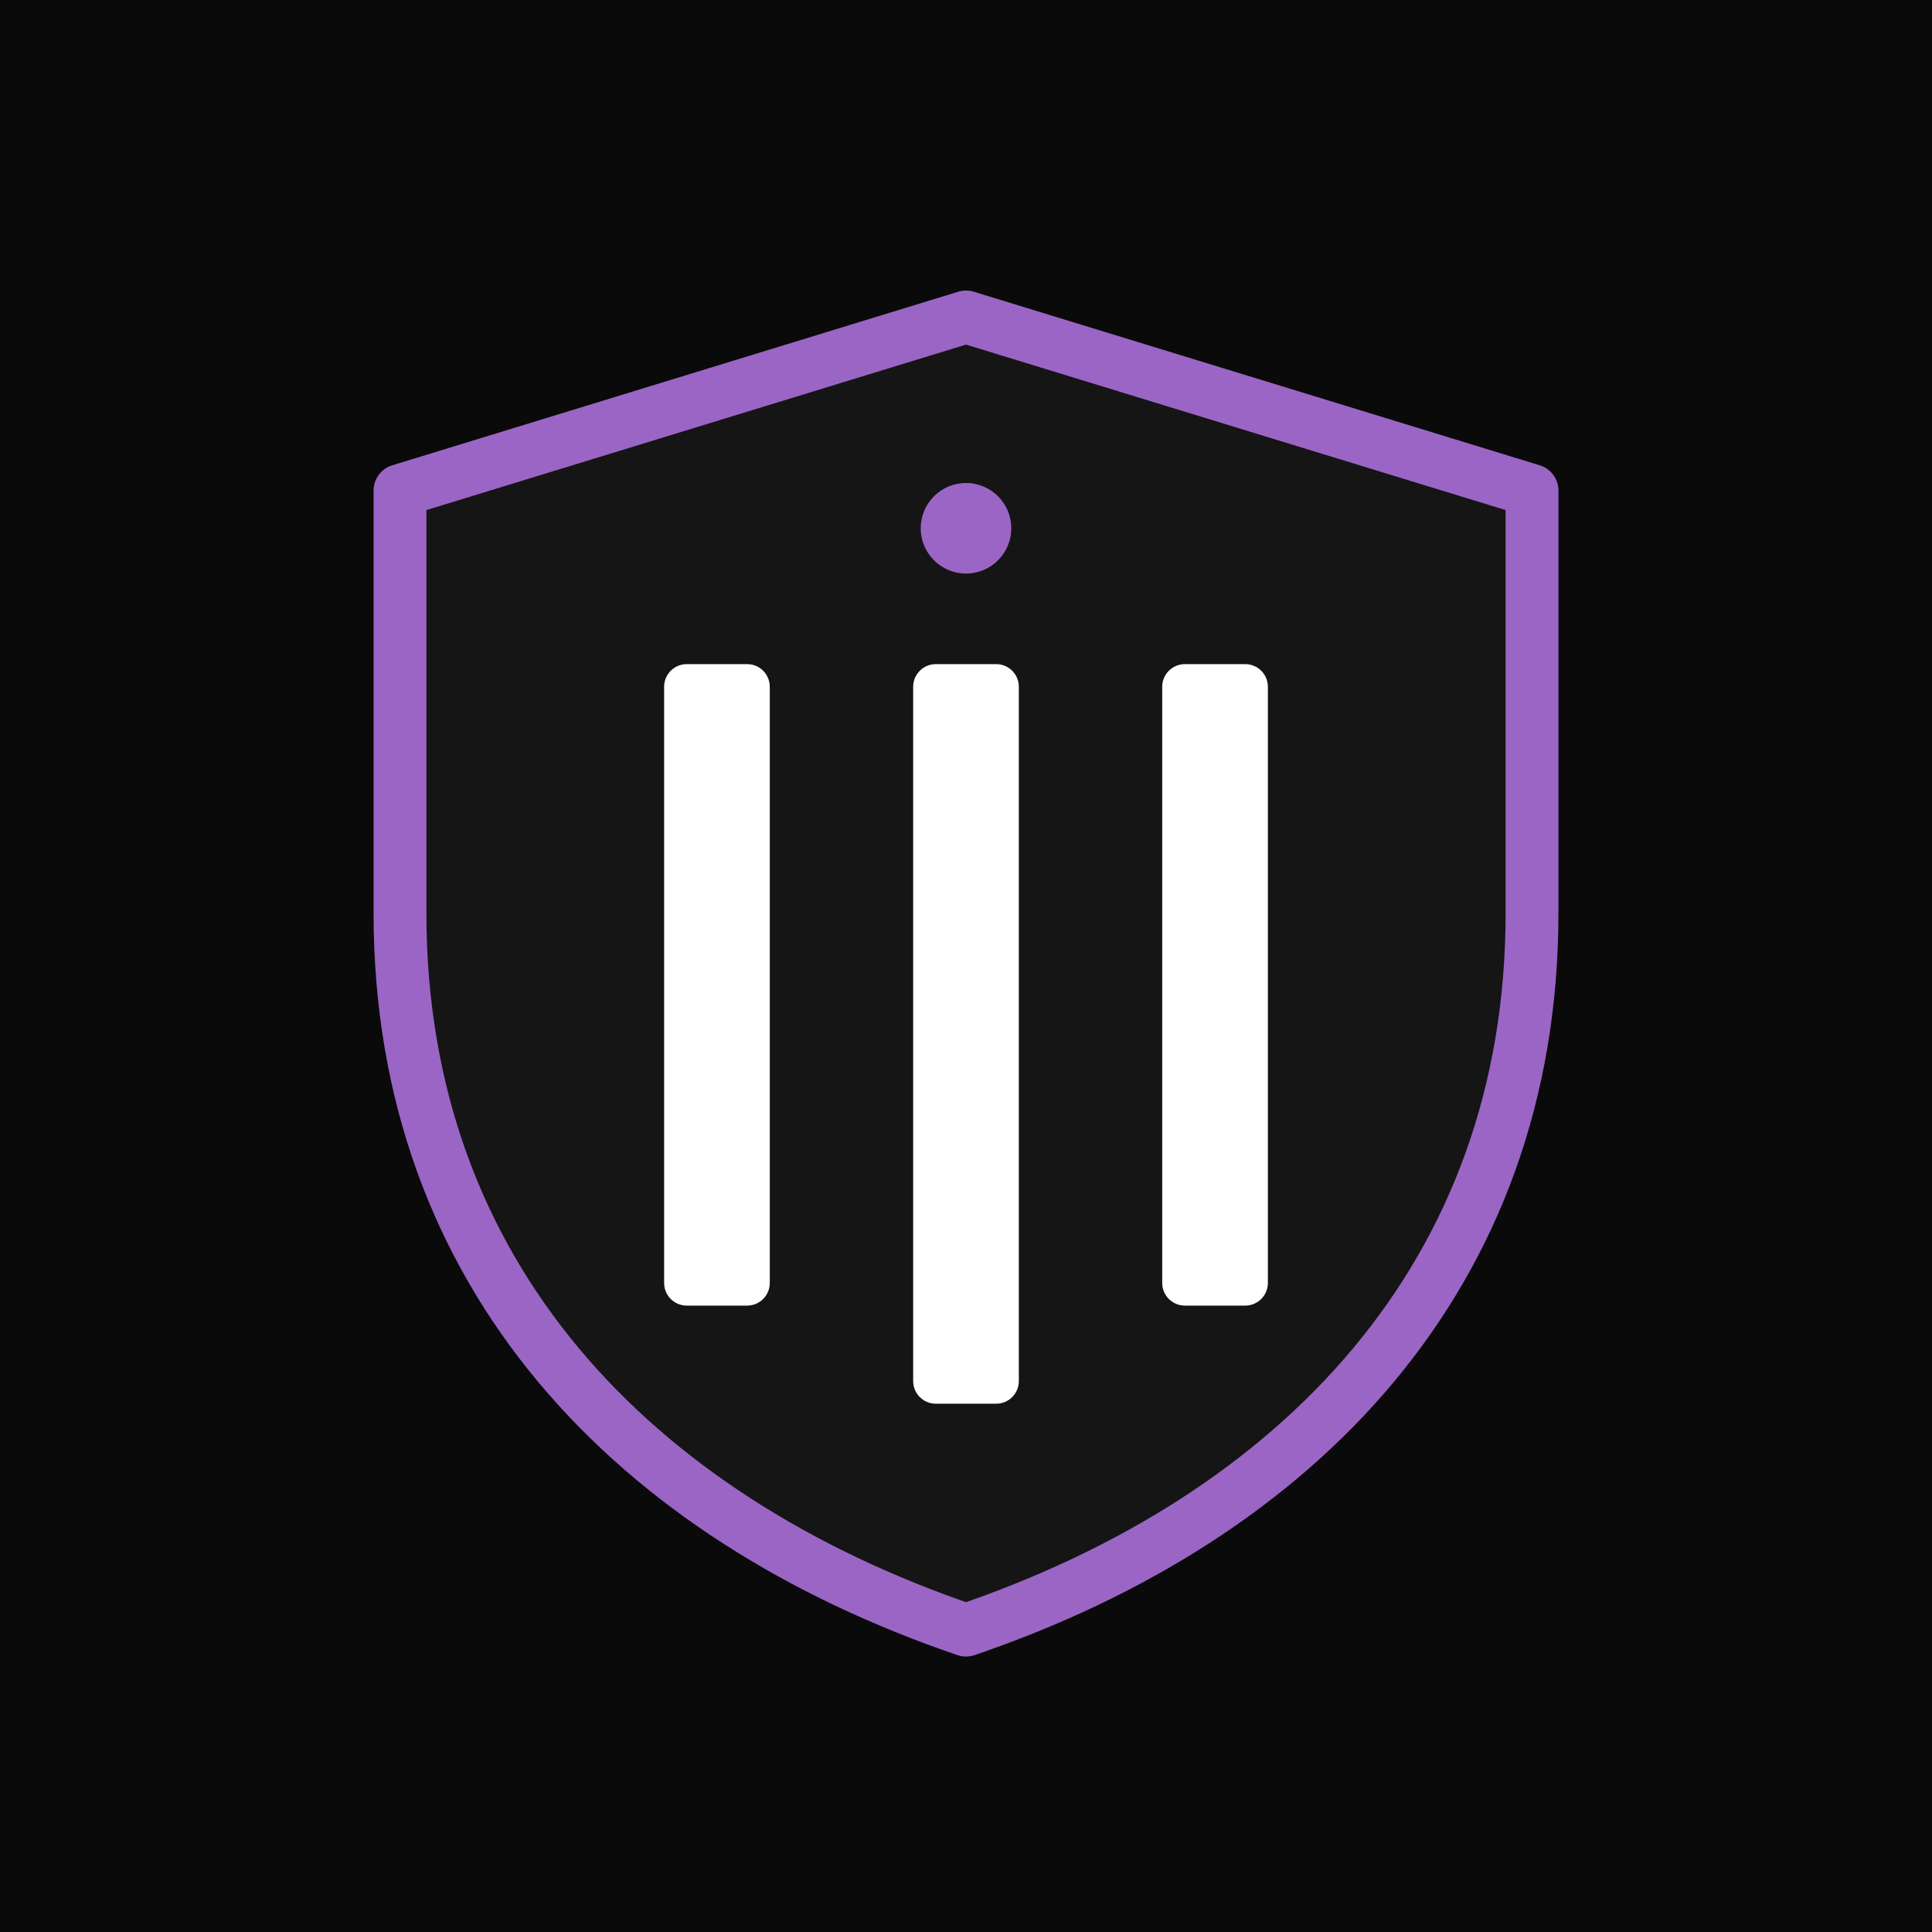
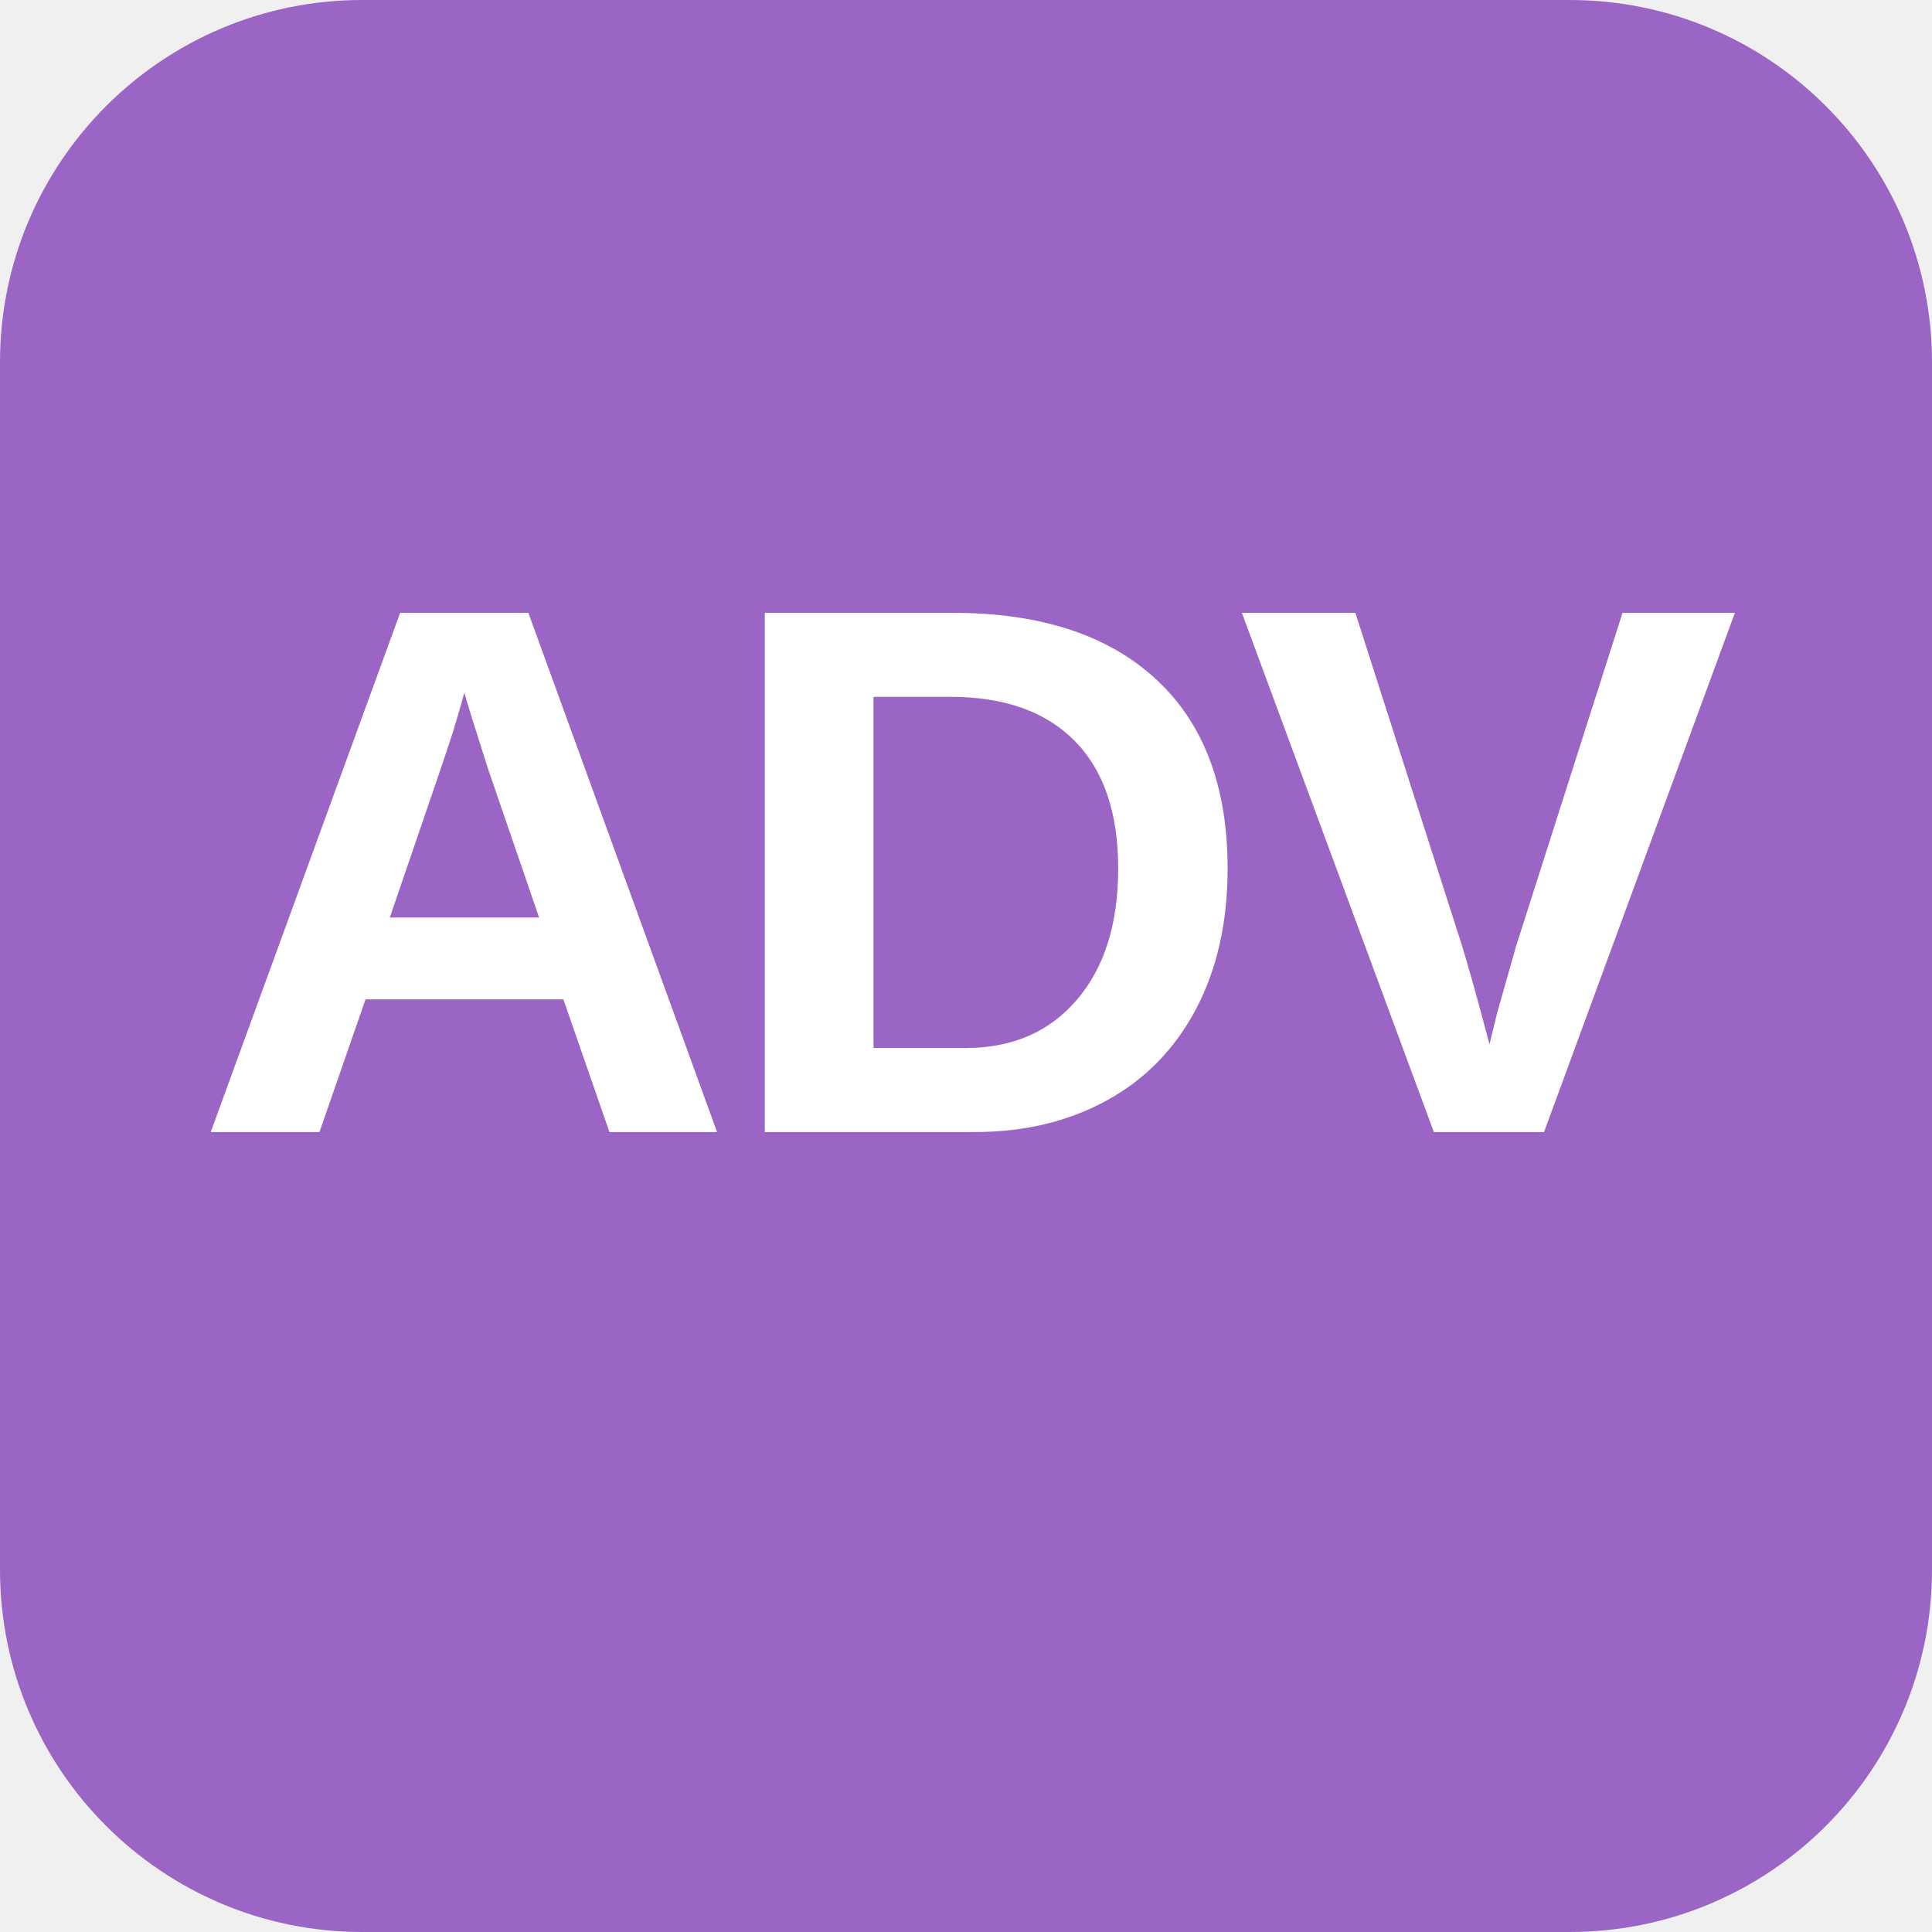
<svg xmlns="http://www.w3.org/2000/svg" viewBox="0 0 512 512">
-   <rect width="512" height="512" fill="#0a0a0a" />
-   <path d="M256 84l150 46v112c0 96-62 160-150 190-88-30-150-94-150-190V130z" fill="#151515" stroke="#9b65c5" stroke-width="14" stroke-linejoin="round" />
-   <g fill="#fff">
-     <rect x="176" y="176" width="28" height="170" rx="6" />
-     <rect x="242" y="176" width="28" height="196" rx="6" />
-     <rect x="308" y="176" width="28" height="170" rx="6" />
-   </g>
-   <circle cx="256" cy="140" r="12" fill="#9b65c5" />
+   <rect width="512" height="512" rx="96" fill="#9b65c5" />
+   <text x="256" y="300" text-anchor="middle" font-family="Arial Narrow, Arial, sans-serif" font-weight="800" font-size="200" fill="#fff" letter-spacing="-6">ADV</text>
</svg>
